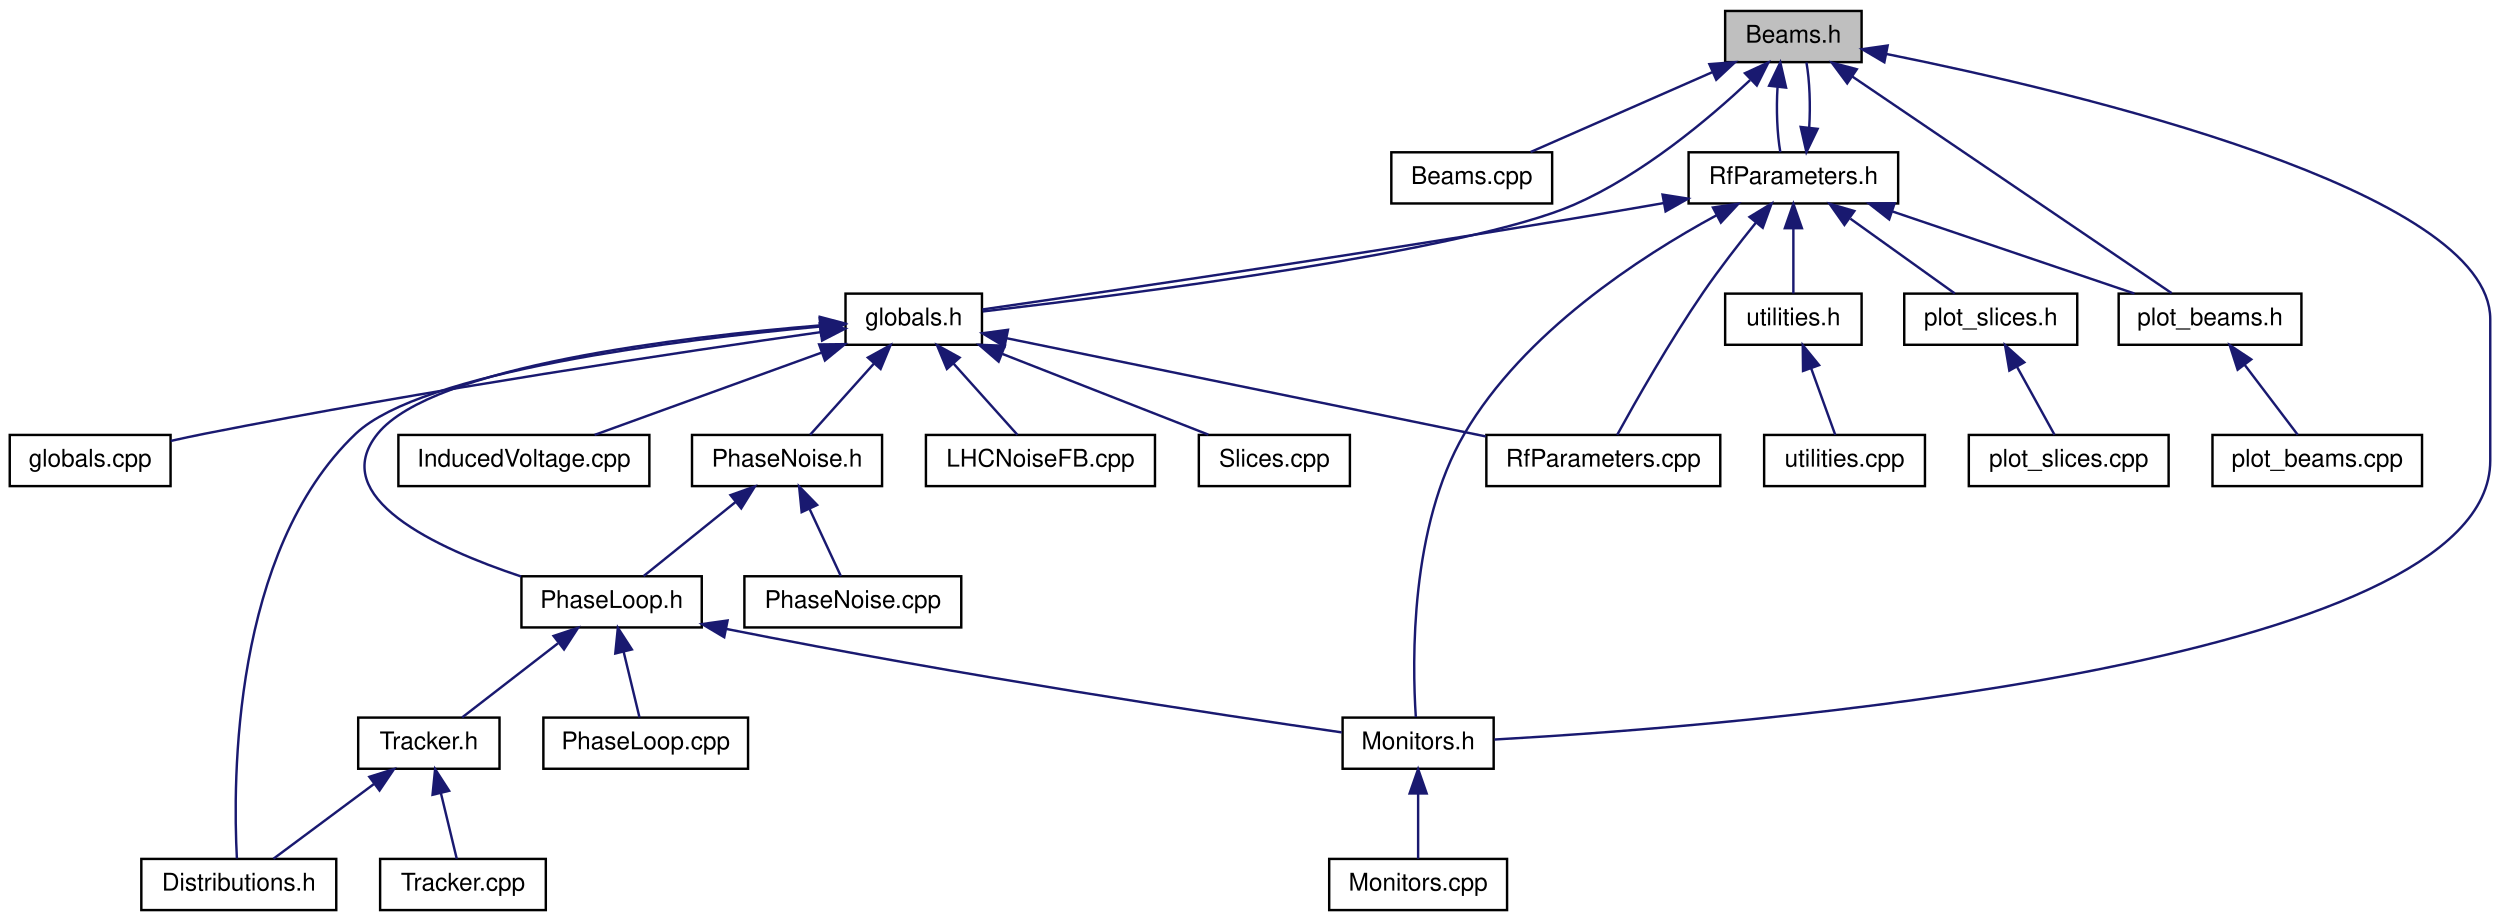
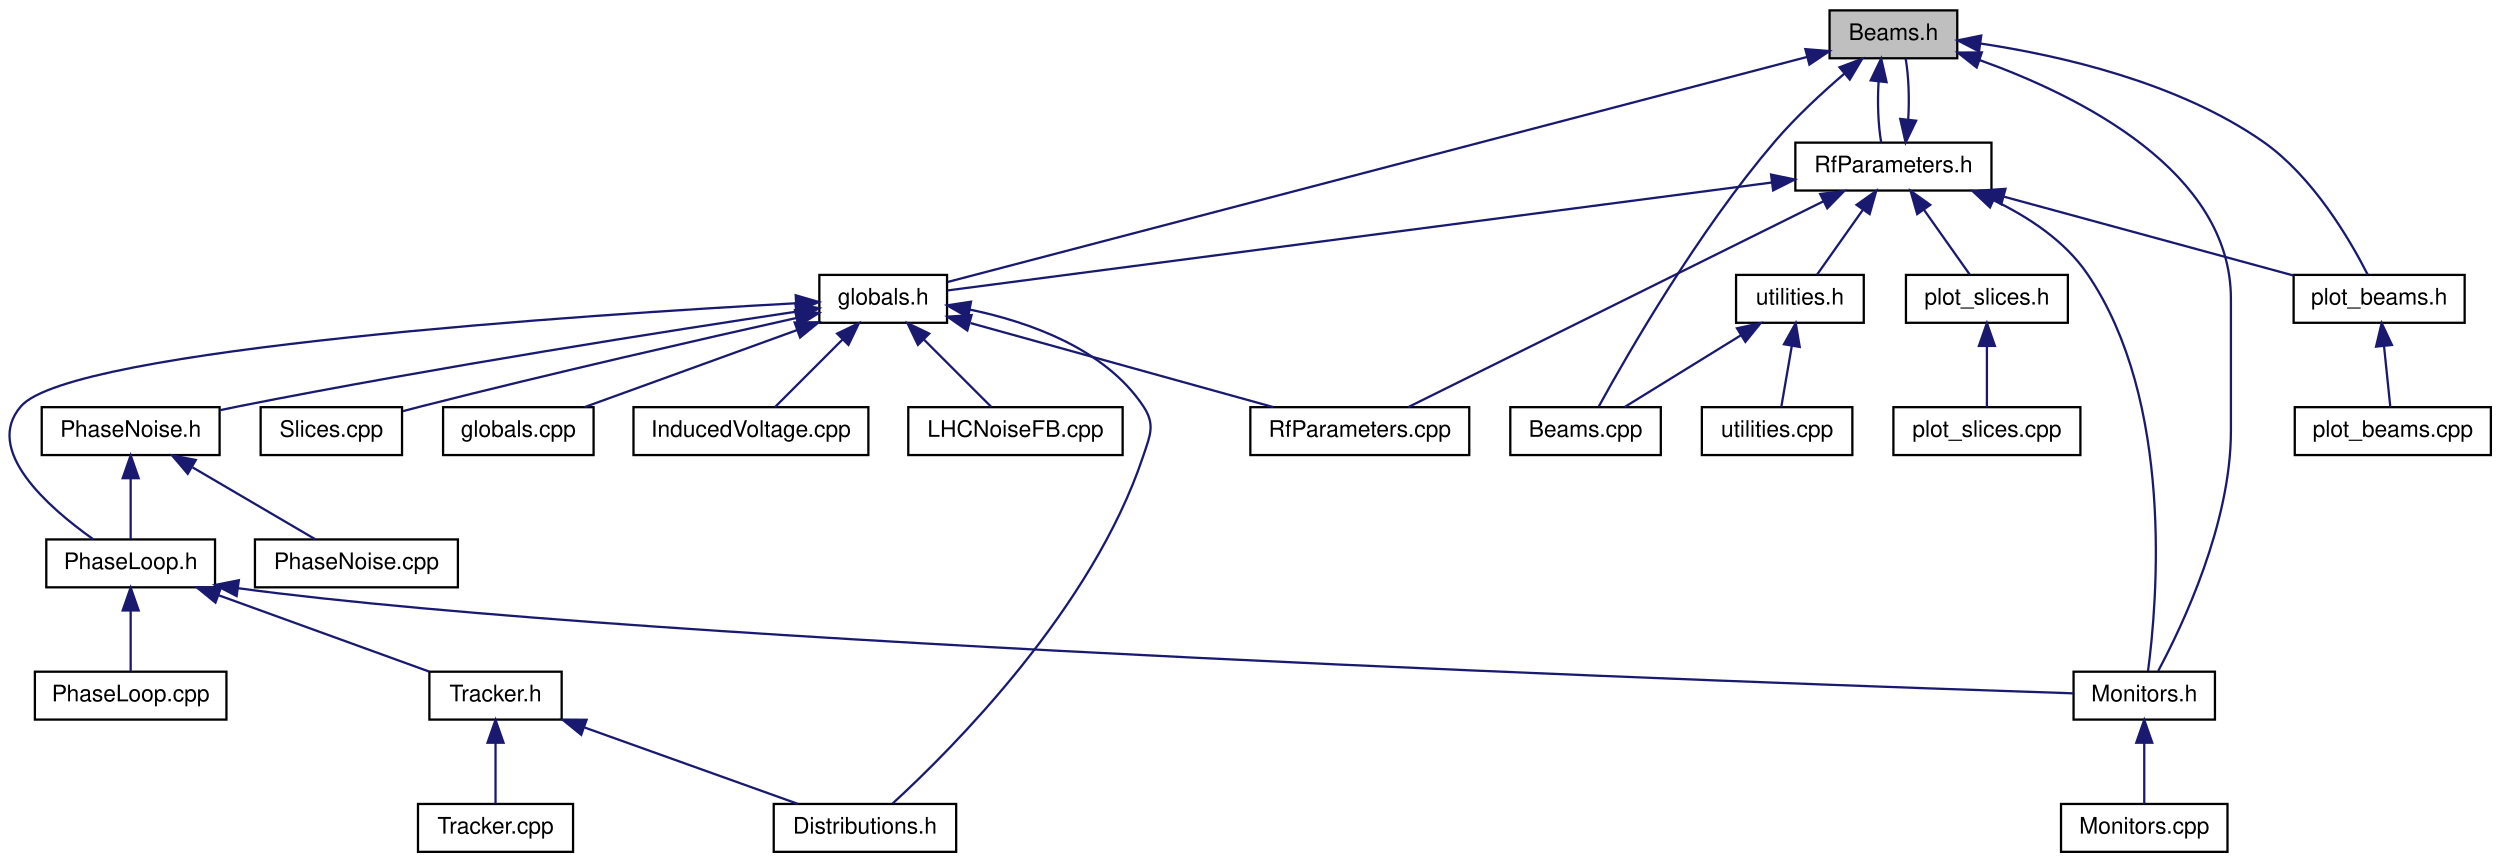
- <svg xmlns="http://www.w3.org/2000/svg" xmlns:xlink="http://www.w3.org/1999/xlink" width="1026pt" height="378pt" viewBox="0.00 0.00 1026.00 378.00">
+ <svg xmlns="http://www.w3.org/2000/svg" xmlns:xlink="http://www.w3.org/1999/xlink" width="1096pt" height="378pt" viewBox="0.00 0.00 1096.30 378.00">
  <g id="graph1" class="graph" transform="scale(1 1) rotate(0) translate(4 374)">
-     <polygon fill="white" stroke="white" points="-4,5 -4,-374 1023,-374 1023,5 -4,5" />
+     <polygon fill="white" stroke="white" points="-4,5 -4,-374 1093.3,-374 1093.3,5 -4,5" />
    <g id="node1" class="node">
-       <polygon fill="#bfbfbf" stroke="black" points="704,-348.5 704,-369.5 760,-369.5 760,-348.5 704,-348.5" />
-       <text text-anchor="middle" x="732" y="-356.5" font-family="Helvetica,sans-Serif" font-size="10.00">Beams.h</text>
+       <polygon fill="#bfbfbf" stroke="black" points="798.298,-348.5 798.298,-369.5 854.298,-369.5 854.298,-348.5 798.298,-348.5" />
+       <text text-anchor="middle" x="826.298" y="-356.5" font-family="Helvetica,sans-Serif" font-size="10.00">Beams.h</text>
    </g>
    <g id="node3" class="node">
      <a xlink:href="../../dc/d0f/Beams_8cpp.html" target="_top" xlink:title="Beams.cpp">
-         <polygon fill="white" stroke="black" points="567,-290.5 567,-311.5 633,-311.5 633,-290.5 567,-290.5" />
-         <text text-anchor="middle" x="600" y="-298.5" font-family="Helvetica,sans-Serif" font-size="10.00">Beams.cpp</text>
+         <polygon fill="white" stroke="black" points="658.298,-174.5 658.298,-195.5 724.298,-195.5 724.298,-174.5 658.298,-174.5" />
+         <text text-anchor="middle" x="691.298" y="-182.5" font-family="Helvetica,sans-Serif" font-size="10.00">Beams.cpp</text>
      </a>
    </g>
    <g id="edge2" class="edge">
-       <path fill="none" stroke="midnightblue" d="M698.643,-344.343C675.445,-334.15 645.057,-320.798 624.172,-311.621" />
-       <polygon fill="midnightblue" stroke="midnightblue" points="697.533,-347.678 708.096,-348.497 700.349,-341.27 697.533,-347.678" />
+       <path fill="none" stroke="midnightblue" d="M804.787,-341.749C794.933,-333.316 783.442,-322.695 774.298,-312 740.579,-272.56 709.605,-218.614 697.119,-195.843" />
+       <polygon fill="midnightblue" stroke="midnightblue" points="802.674,-344.545 812.591,-348.272 807.163,-339.174 802.674,-344.545" />
    </g>
    <g id="node5" class="node">
      <a xlink:href="../../d5/d87/globals_8h.html" target="_top" xlink:title="globals.h">
-         <polygon fill="white" stroke="black" points="343,-232.5 343,-253.5 399,-253.5 399,-232.5 343,-232.5" />
-         <text text-anchor="middle" x="371" y="-240.5" font-family="Helvetica,sans-Serif" font-size="10.00">globals.h</text>
+         <polygon fill="white" stroke="black" points="355.298,-232.5 355.298,-253.5 411.298,-253.5 411.298,-232.5 355.298,-232.5" />
+         <text text-anchor="middle" x="383.298" y="-240.5" font-family="Helvetica,sans-Serif" font-size="10.00">globals.h</text>
      </a>
    </g>
    <g id="edge4" class="edge">
-       <path fill="none" stroke="midnightblue" d="M714.26,-341.142C697.241,-325.118 670.051,-302.289 642,-290 598.59,-270.983 459.566,-253.199 399.304,-246.17" />
-       <polygon fill="midnightblue" stroke="midnightblue" points="712.133,-343.954 721.757,-348.385 716.997,-338.92 712.133,-343.954" />
+       <path fill="none" stroke="midnightblue" d="M788.52,-349.108C701.469,-326.313 488.359,-270.51 411.509,-250.387" />
+       <polygon fill="midnightblue" stroke="midnightblue" points="787.69,-352.508 798.251,-351.656 789.463,-345.737 787.69,-352.508" />
    </g>
    <g id="node23" class="node">
      <a xlink:href="../../d0/da6/Monitors_8h.html" target="_top" xlink:title="Monitors.h">
-         <polygon fill="white" stroke="black" points="547,-58.5 547,-79.5 609,-79.5 609,-58.5 547,-58.5" />
-         <text text-anchor="middle" x="578" y="-66.5" font-family="Helvetica,sans-Serif" font-size="10.00">Monitors.h</text>
-       </a>
-     </g>
-     <g id="edge60" class="edge">
-       <path fill="none" stroke="midnightblue" d="M770.111,-351.858C847.97,-336.178 1018,-295.882 1018,-243 1018,-243 1018,-243 1018,-185 1018,-100.372 709.813,-76.147 609.291,-70.497" />
-       <polygon fill="midnightblue" stroke="midnightblue" points="769.335,-348.444 760.205,-353.82 770.695,-355.311 769.335,-348.444" />
+         <polygon fill="white" stroke="black" points="905.298,-58.5 905.298,-79.5 967.298,-79.5 967.298,-58.5 905.298,-58.5" />
+         <text text-anchor="middle" x="936.298" y="-66.5" font-family="Helvetica,sans-Serif" font-size="10.00">Monitors.h</text>
+       </a>
+     </g>
+     <g id="edge62" class="edge">
+       <path fill="none" stroke="midnightblue" d="M864.007,-347.736C907.855,-332.032 974.298,-298.997 974.298,-243 974.298,-243 974.298,-243 974.298,-185 974.298,-144.523 953.145,-99.873 942.404,-79.809" />
+       <polygon fill="midnightblue" stroke="midnightblue" points="862.807,-344.447 854.484,-351.004 865.079,-351.068 862.807,-344.447" />
    </g>
    <g id="node37" class="node">
      <a xlink:href="../../d6/db7/RfParameters_8h.html" target="_top" xlink:title="RfParameters.h">
-         <polygon fill="white" stroke="black" points="689,-290.5 689,-311.5 775,-311.5 775,-290.5 689,-290.5" />
-         <text text-anchor="middle" x="732" y="-298.5" font-family="Helvetica,sans-Serif" font-size="10.00">RfParameters.h</text>
+         <polygon fill="white" stroke="black" points="783.298,-290.5 783.298,-311.5 869.298,-311.5 869.298,-290.5 783.298,-290.5" />
+         <text text-anchor="middle" x="826.298" y="-298.5" font-family="Helvetica,sans-Serif" font-size="10.00">RfParameters.h</text>
      </a>
    </g>
    <g id="edge38" class="edge">
-       <path fill="none" stroke="midnightblue" d="M725.495,-338.191C724.941,-329.168 725.326,-318.994 726.648,-311.571" />
-       <polygon fill="midnightblue" stroke="midnightblue" points="722.043,-338.814 726.636,-348.362 729,-338.034 722.043,-338.814" />
+       <path fill="none" stroke="midnightblue" d="M819.794,-338.191C819.24,-329.168 819.624,-318.994 820.946,-311.571" />
+       <polygon fill="midnightblue" stroke="midnightblue" points="816.341,-338.814 820.934,-348.362 823.298,-338.034 816.341,-338.814" />
    </g>
    <g id="node43" class="node">
      <a xlink:href="../../d8/d94/plot__beams_8h.html" target="_top" xlink:title="plot_beams.h">
-         <polygon fill="white" stroke="black" points="865.5,-232.5 865.5,-253.5 940.5,-253.5 940.5,-232.5 865.5,-232.5" />
-         <text text-anchor="middle" x="903" y="-240.5" font-family="Helvetica,sans-Serif" font-size="10.00">plot_beams.h</text>
-       </a>
-     </g>
-     <g id="edge62" class="edge">
-       <path fill="none" stroke="midnightblue" d="M756.141,-342.624C791.72,-318.488 857.256,-274.031 887.257,-253.679" />
-       <polygon fill="midnightblue" stroke="midnightblue" points="754.091,-339.785 747.781,-348.295 758.021,-345.578 754.091,-339.785" />
+         <polygon fill="white" stroke="black" points="1001.8,-232.5 1001.8,-253.5 1076.8,-253.5 1076.8,-232.5 1001.8,-232.5" />
+         <text text-anchor="middle" x="1039.3" y="-240.5" font-family="Helvetica,sans-Serif" font-size="10.00">plot_beams.h</text>
+       </a>
+     </g>
+     <g id="edge64" class="edge">
+       <path fill="none" stroke="midnightblue" d="M864.677,-354.936C899.54,-349.694 951.058,-337.936 988.298,-312 1010.3,-296.676 1026.58,-268.789 1034.3,-253.581" />
+       <polygon fill="midnightblue" stroke="midnightblue" points="863.849,-351.517 854.426,-356.362 864.813,-358.45 863.849,-351.517" />
    </g>
    <g id="node7" class="node">
      <a xlink:href="../../d7/d91/Slices_8cpp.html" target="_top" xlink:title="Slices.cpp">
-         <polygon fill="white" stroke="black" points="488,-174.5 488,-195.5 550,-195.5 550,-174.5 488,-174.5" />
-         <text text-anchor="middle" x="519" y="-182.5" font-family="Helvetica,sans-Serif" font-size="10.00">Slices.cpp</text>
+         <polygon fill="white" stroke="black" points="110.298,-174.5 110.298,-195.5 172.298,-195.5 172.298,-174.5 110.298,-174.5" />
+         <text text-anchor="middle" x="141.298" y="-182.5" font-family="Helvetica,sans-Serif" font-size="10.00">Slices.cpp</text>
      </a>
    </g>
    <g id="edge6" class="edge">
-       <path fill="none" stroke="midnightblue" d="M407.36,-228.751C433.495,-218.509 468.168,-204.921 491.898,-195.621" />
-       <polygon fill="midnightblue" stroke="midnightblue" points="405.835,-225.589 397.802,-232.497 408.389,-232.107 405.835,-225.589" />
+       <path fill="none" stroke="midnightblue" d="M345.343,-234.642C304.664,-225.573 238.246,-210.449 181.298,-196 178.506,-195.291 175.61,-194.536 172.71,-193.765" />
+       <polygon fill="midnightblue" stroke="midnightblue" points="344.588,-238.059 355.11,-236.813 346.107,-231.226 344.588,-238.059" />
    </g>
    <g id="node9" class="node">
      <a xlink:href="../../da/d77/globals_8cpp.html" target="_top" xlink:title="globals.cpp">
-         <polygon fill="white" stroke="black" points="0,-174.5 0,-195.5 66,-195.5 66,-174.5 0,-174.5" />
-         <text text-anchor="middle" x="33" y="-182.5" font-family="Helvetica,sans-Serif" font-size="10.00">globals.cpp</text>
+         <polygon fill="white" stroke="black" points="190.298,-174.5 190.298,-195.5 256.298,-195.5 256.298,-174.5 190.298,-174.5" />
+         <text text-anchor="middle" x="223.298" y="-182.5" font-family="Helvetica,sans-Serif" font-size="10.00">globals.cpp</text>
      </a>
    </g>
    <g id="edge8" class="edge">
-       <path fill="none" stroke="midnightblue" d="M332.655,-237.678C276.851,-229.735 170.086,-213.795 80,-196 75.478,-195.107 70.73,-194.09 66.061,-193.043" />
-       <polygon fill="midnightblue" stroke="midnightblue" points="332.4,-241.176 342.792,-239.112 333.381,-234.245 332.4,-241.176" />
+       <path fill="none" stroke="midnightblue" d="M345.432,-229.273C316.925,-218.94 278.43,-204.985 252.333,-195.525" />
+       <polygon fill="midnightblue" stroke="midnightblue" points="344.468,-232.647 355.062,-232.764 346.853,-226.066 344.468,-232.647" />
    </g>
    <g id="node11" class="node">
      <a xlink:href="../../d5/dfa/InducedVoltage_8cpp.html" target="_top" xlink:title="InducedVoltage.cpp">
-         <polygon fill="white" stroke="black" points="159.5,-174.5 159.5,-195.5 262.5,-195.5 262.5,-174.5 159.5,-174.5" />
-         <text text-anchor="middle" x="211" y="-182.5" font-family="Helvetica,sans-Serif" font-size="10.00">InducedVoltage.cpp</text>
+         <polygon fill="white" stroke="black" points="273.798,-174.5 273.798,-195.5 376.798,-195.5 376.798,-174.5 273.798,-174.5" />
+         <text text-anchor="middle" x="325.298" y="-182.5" font-family="Helvetica,sans-Serif" font-size="10.00">InducedVoltage.cpp</text>
      </a>
    </g>
    <g id="edge10" class="edge">
-       <path fill="none" stroke="midnightblue" d="M333.133,-229.273C304.626,-218.94 266.131,-204.985 240.034,-195.525" />
-       <polygon fill="midnightblue" stroke="midnightblue" points="332.169,-232.647 342.764,-232.764 334.555,-226.066 332.169,-232.647" />
+       <path fill="none" stroke="midnightblue" d="M365.416,-225.118C355.736,-215.438 344.108,-203.81 335.869,-195.571" />
+       <polygon fill="midnightblue" stroke="midnightblue" points="363.114,-227.766 372.66,-232.362 368.064,-222.816 363.114,-227.766" />
    </g>
    <g id="node13" class="node">
      <a xlink:href="../../dc/d61/RfParameters_8cpp.html" target="_top" xlink:title="RfParameters.cpp">
-         <polygon fill="white" stroke="black" points="606,-174.5 606,-195.5 702,-195.5 702,-174.5 606,-174.5" />
-         <text text-anchor="middle" x="654" y="-182.5" font-family="Helvetica,sans-Serif" font-size="10.00">RfParameters.cpp</text>
+         <polygon fill="white" stroke="black" points="544.298,-174.5 544.298,-195.5 640.298,-195.5 640.298,-174.5 544.298,-174.5" />
+         <text text-anchor="middle" x="592.298" y="-182.5" font-family="Helvetica,sans-Serif" font-size="10.00">RfParameters.cpp</text>
      </a>
    </g>
    <g id="edge12" class="edge">
-       <path fill="none" stroke="midnightblue" d="M409.104,-235.191C459.993,-224.761 550.168,-206.28 605.747,-194.889" />
-       <polygon fill="midnightblue" stroke="midnightblue" points="408.263,-231.79 399.17,-237.227 409.669,-238.648 408.263,-231.79" />
+       <path fill="none" stroke="midnightblue" d="M421.578,-232.377C459.323,-221.902 516.669,-205.988 554.312,-195.542" />
+       <polygon fill="midnightblue" stroke="midnightblue" points="420.185,-229.131 411.485,-235.178 422.057,-235.876 420.185,-229.131" />
    </g>
    <g id="node15" class="node">
      <a xlink:href="../../d3/db7/LHCNoiseFB_8cpp.html" target="_top" xlink:title="LHCNoiseFB.cpp">
-         <polygon fill="white" stroke="black" points="376,-174.5 376,-195.5 470,-195.5 470,-174.5 376,-174.5" />
-         <text text-anchor="middle" x="423" y="-182.5" font-family="Helvetica,sans-Serif" font-size="10.00">LHCNoiseFB.cpp</text>
+         <polygon fill="white" stroke="black" points="394.298,-174.5 394.298,-195.5 488.298,-195.5 488.298,-174.5 394.298,-174.5" />
+         <text text-anchor="middle" x="441.298" y="-182.5" font-family="Helvetica,sans-Serif" font-size="10.00">LHCNoiseFB.cpp</text>
      </a>
    </g>
    <g id="edge14" class="edge">
-       <path fill="none" stroke="midnightblue" d="M387.29,-224.83C395.917,-215.208 406.209,-203.728 413.523,-195.571" />
-       <polygon fill="midnightblue" stroke="midnightblue" points="384.607,-222.58 380.538,-232.362 389.819,-227.253 384.607,-222.58" />
+       <path fill="none" stroke="midnightblue" d="M401.18,-225.118C410.861,-215.438 422.489,-203.81 430.728,-195.571" />
+       <polygon fill="midnightblue" stroke="midnightblue" points="398.533,-222.816 393.936,-232.362 403.482,-227.766 398.533,-222.816" />
    </g>
    <g id="node17" class="node">
      <a xlink:href="../../dc/d7d/Distributions_8h.html" target="_top" xlink:title="Distributions.h">
-         <polygon fill="white" stroke="black" points="54,-0.5 54,-21.5 134,-21.5 134,-0.5 54,-0.5" />
-         <text text-anchor="middle" x="94" y="-8.5" font-family="Helvetica,sans-Serif" font-size="10.00">Distributions.h</text>
+         <polygon fill="white" stroke="black" points="335.298,-0.5 335.298,-21.5 415.298,-21.5 415.298,-0.5 335.298,-0.5" />
+         <text text-anchor="middle" x="375.298" y="-8.5" font-family="Helvetica,sans-Serif" font-size="10.00">Distributions.h</text>
      </a>
    </g>
    <g id="edge16" class="edge">
-       <path fill="none" stroke="midnightblue" d="M332.424,-239.962C274.495,-234.618 168.941,-221.59 142,-196 91.237,-147.783 91.545,-53.371 93.222,-21.67" />
-       <polygon fill="midnightblue" stroke="midnightblue" points="332.386,-243.473 342.656,-240.872 333.006,-236.5 332.386,-243.473" />
+       <path fill="none" stroke="midnightblue" d="M421.341,-238.282C447.513,-232.836 480.478,-221.128 497.298,-196 502.737,-187.875 500.386,-183.278 497.298,-174 475.087,-107.258 413.687,-45.784 387.446,-21.718" />
+       <polygon fill="midnightblue" stroke="midnightblue" points="420.526,-234.874 411.331,-240.137 421.801,-241.757 420.526,-234.874" />
    </g>
    <g id="node19" class="node">
      <a xlink:href="../../d3/d33/PhaseLoop_8h.html" target="_top" xlink:title="PhaseLoop.h">
-         <polygon fill="white" stroke="black" points="210,-116.5 210,-137.5 284,-137.5 284,-116.5 210,-116.5" />
-         <text text-anchor="middle" x="247" y="-124.5" font-family="Helvetica,sans-Serif" font-size="10.00">PhaseLoop.h</text>
+         <polygon fill="white" stroke="black" points="16.298,-116.5 16.298,-137.5 90.298,-137.5 90.298,-116.5 16.298,-116.5" />
+         <text text-anchor="middle" x="53.298" y="-124.5" font-family="Helvetica,sans-Serif" font-size="10.00">PhaseLoop.h</text>
      </a>
    </g>
    <g id="edge18" class="edge">
-       <path fill="none" stroke="midnightblue" d="M332.675,-240.464C275.826,-235.814 173.43,-223.728 151,-196 129.959,-169.989 174.632,-149.128 209.866,-137.404" />
-       <polygon fill="midnightblue" stroke="midnightblue" points="332.489,-243.96 342.731,-241.248 333.033,-236.981 332.489,-243.96" />
+       <path fill="none" stroke="midnightblue" d="M344.862,-241.058C253.17,-236.033 27.566,-221.208 5.298,-196 -11.608,-176.861 17.03,-151.645 36.845,-137.604" />
+       <polygon fill="midnightblue" stroke="midnightblue" points="344.929,-244.567 355.102,-241.609 345.305,-237.577 344.929,-244.567" />
    </g>
    <g id="node32" class="node">
      <a xlink:href="../../d9/dc8/PhaseNoise_8h.html" target="_top" xlink:title="PhaseNoise.h">
-         <polygon fill="white" stroke="black" points="280,-174.5 280,-195.5 358,-195.5 358,-174.5 280,-174.5" />
-         <text text-anchor="middle" x="319" y="-182.5" font-family="Helvetica,sans-Serif" font-size="10.00">PhaseNoise.h</text>
+         <polygon fill="white" stroke="black" points="14.298,-174.5 14.298,-195.5 92.298,-195.5 92.298,-174.5 14.298,-174.5" />
+         <text text-anchor="middle" x="53.298" y="-182.5" font-family="Helvetica,sans-Serif" font-size="10.00">PhaseNoise.h</text>
      </a>
    </g>
    <g id="edge32" class="edge">
-       <path fill="none" stroke="midnightblue" d="M354.71,-224.83C346.083,-215.208 335.791,-203.728 328.477,-195.571" />
-       <polygon fill="midnightblue" stroke="midnightblue" points="352.181,-227.253 361.462,-232.362 357.393,-222.58 352.181,-227.253" />
+       <path fill="none" stroke="midnightblue" d="M344.966,-237.359C290.592,-229.188 188.029,-213.149 101.298,-196 98.447,-195.436 95.506,-194.828 92.55,-194.197" />
+       <polygon fill="midnightblue" stroke="midnightblue" points="344.771,-240.869 355.179,-238.886 345.807,-233.946 344.771,-240.869" />
    </g>
    <g id="node21" class="node">
      <a xlink:href="../../db/dee/PhaseLoop_8cpp.html" target="_top" xlink:title="PhaseLoop.cpp">
-         <polygon fill="white" stroke="black" points="219,-58.5 219,-79.5 303,-79.5 303,-58.5 219,-58.5" />
-         <text text-anchor="middle" x="261" y="-66.5" font-family="Helvetica,sans-Serif" font-size="10.00">PhaseLoop.cpp</text>
+         <polygon fill="white" stroke="black" points="11.298,-58.5 11.298,-79.5 95.298,-79.5 95.298,-58.5 11.298,-58.5" />
+         <text text-anchor="middle" x="53.298" y="-66.5" font-family="Helvetica,sans-Serif" font-size="10.00">PhaseLoop.cpp</text>
      </a>
    </g>
    <g id="edge20" class="edge">
-       <path fill="none" stroke="midnightblue" d="M251.951,-106.488C254.147,-97.392 256.637,-87.076 258.448,-79.571" />
-       <polygon fill="midnightblue" stroke="midnightblue" points="248.512,-105.82 249.568,-116.362 255.317,-107.462 248.512,-105.82" />
+       <path fill="none" stroke="midnightblue" d="M53.298,-106.191C53.298,-97.168 53.298,-86.994 53.298,-79.571" />
+       <polygon fill="midnightblue" stroke="midnightblue" points="49.798,-106.362 53.298,-116.362 56.798,-106.362 49.798,-106.362" />
    </g>
    <g id="edge22" class="edge">
-       <path fill="none" stroke="midnightblue" d="M294.151,-115.869C391.877,-96.418 495.785,-80.76 546.66,-73.422" />
-       <polygon fill="midnightblue" stroke="midnightblue" points="293.222,-112.486 284.107,-117.887 294.6,-119.349 293.222,-112.486" />
+       <path fill="none" stroke="midnightblue" d="M100.379,-116.12C278.942,-91.852 776.011,-74.273 905.281,-69.999" />
+       <polygon fill="midnightblue" stroke="midnightblue" points="99.755,-112.673 90.345,-117.54 100.737,-119.604 99.755,-112.673" />
    </g>
    <g id="node27" class="node">
      <a xlink:href="../../d2/d0e/Tracker_8h.html" target="_top" xlink:title="Tracker.h">
-         <polygon fill="white" stroke="black" points="143,-58.5 143,-79.5 201,-79.5 201,-58.5 143,-58.5" />
-         <text text-anchor="middle" x="172" y="-66.5" font-family="Helvetica,sans-Serif" font-size="10.00">Tracker.h</text>
+         <polygon fill="white" stroke="black" points="184.298,-58.5 184.298,-79.5 242.298,-79.5 242.298,-58.5 184.298,-58.5" />
+         <text text-anchor="middle" x="213.298" y="-66.5" font-family="Helvetica,sans-Serif" font-size="10.00">Tracker.h</text>
      </a>
    </g>
    <g id="edge26" class="edge">
-       <path fill="none" stroke="midnightblue" d="M224.985,-109.975C212.256,-100.132 196.639,-88.055 185.669,-79.571" />
-       <polygon fill="midnightblue" stroke="midnightblue" points="223.192,-113.013 233.244,-116.362 227.474,-107.476 223.192,-113.013" />
+       <path fill="none" stroke="midnightblue" d="M91.893,-113.009C120.326,-102.702 158.394,-88.903 184.269,-79.523" />
+       <polygon fill="midnightblue" stroke="midnightblue" points="90.482,-109.798 82.273,-116.497 92.867,-116.379 90.482,-109.798" />
    </g>
    <g id="node25" class="node">
      <a xlink:href="../../da/dda/Monitors_8cpp.html" target="_top" xlink:title="Monitors.cpp">
-         <polygon fill="white" stroke="black" points="541.5,-0.5 541.5,-21.5 614.5,-21.5 614.5,-0.5 541.5,-0.5" />
-         <text text-anchor="middle" x="578" y="-8.5" font-family="Helvetica,sans-Serif" font-size="10.00">Monitors.cpp</text>
+         <polygon fill="white" stroke="black" points="899.798,-0.5 899.798,-21.5 972.798,-21.5 972.798,-0.5 899.798,-0.5" />
+         <text text-anchor="middle" x="936.298" y="-8.5" font-family="Helvetica,sans-Serif" font-size="10.00">Monitors.cpp</text>
      </a>
    </g>
    <g id="edge24" class="edge">
-       <path fill="none" stroke="midnightblue" d="M578,-48.191C578,-39.168 578,-28.994 578,-21.571" />
-       <polygon fill="midnightblue" stroke="midnightblue" points="574.5,-48.362 578,-58.362 581.5,-48.362 574.5,-48.362" />
+       <path fill="none" stroke="midnightblue" d="M936.298,-48.191C936.298,-39.168 936.298,-28.994 936.298,-21.571" />
+       <polygon fill="midnightblue" stroke="midnightblue" points="932.798,-48.362 936.298,-58.362 939.798,-48.362 932.798,-48.362" />
    </g>
    <g id="edge30" class="edge">
-       <path fill="none" stroke="midnightblue" d="M149.486,-52.259C136.179,-42.364 119.735,-30.136 108.216,-21.571" />
-       <polygon fill="midnightblue" stroke="midnightblue" points="147.58,-55.203 157.694,-58.362 151.757,-49.586 147.58,-55.203" />
+       <path fill="none" stroke="midnightblue" d="M252.375,-55.01C281.164,-44.702 319.707,-30.903 345.906,-21.523" />
+       <polygon fill="midnightblue" stroke="midnightblue" points="250.87,-51.831 242.635,-58.497 253.23,-58.421 250.87,-51.831" />
    </g>
    <g id="node29" class="node">
      <a xlink:href="../../d2/d6f/Tracker_8cpp.html" target="_top" xlink:title="Tracker.cpp">
-         <polygon fill="white" stroke="black" points="152,-0.5 152,-21.5 220,-21.5 220,-0.5 152,-0.5" />
-         <text text-anchor="middle" x="186" y="-8.5" font-family="Helvetica,sans-Serif" font-size="10.00">Tracker.cpp</text>
+         <polygon fill="white" stroke="black" points="179.298,-0.5 179.298,-21.5 247.298,-21.5 247.298,-0.5 179.298,-0.5" />
+         <text text-anchor="middle" x="213.298" y="-8.5" font-family="Helvetica,sans-Serif" font-size="10.00">Tracker.cpp</text>
      </a>
    </g>
    <g id="edge28" class="edge">
-       <path fill="none" stroke="midnightblue" d="M176.951,-48.488C179.147,-39.392 181.637,-29.076 183.448,-21.571" />
-       <polygon fill="midnightblue" stroke="midnightblue" points="173.512,-47.82 174.568,-58.362 180.317,-49.462 173.512,-47.82" />
+       <path fill="none" stroke="midnightblue" d="M213.298,-48.191C213.298,-39.168 213.298,-28.994 213.298,-21.571" />
+       <polygon fill="midnightblue" stroke="midnightblue" points="209.798,-48.362 213.298,-58.362 216.798,-48.362 209.798,-48.362" />
    </g>
    <g id="edge36" class="edge">
-       <path fill="none" stroke="midnightblue" d="M297.866,-167.975C285.646,-158.132 270.654,-146.055 260.122,-137.571" />
-       <polygon fill="midnightblue" stroke="midnightblue" points="295.811,-170.814 305.794,-174.362 300.202,-165.363 295.811,-170.814" />
+       <path fill="none" stroke="midnightblue" d="M53.298,-164.191C53.298,-155.168 53.298,-144.994 53.298,-137.571" />
+       <polygon fill="midnightblue" stroke="midnightblue" points="49.798,-164.362 53.298,-174.362 56.798,-164.362 49.798,-164.362" />
    </g>
    <g id="node34" class="node">
      <a xlink:href="../../db/d82/PhaseNoise_8cpp.html" target="_top" xlink:title="PhaseNoise.cpp">
-         <polygon fill="white" stroke="black" points="301.5,-116.5 301.5,-137.5 390.5,-137.5 390.5,-116.5 301.5,-116.5" />
-         <text text-anchor="middle" x="346" y="-124.5" font-family="Helvetica,sans-Serif" font-size="10.00">PhaseNoise.cpp</text>
+         <polygon fill="white" stroke="black" points="107.798,-116.5 107.798,-137.5 196.798,-137.5 196.798,-116.5 107.798,-116.5" />
+         <text text-anchor="middle" x="152.298" y="-124.5" font-family="Helvetica,sans-Serif" font-size="10.00">PhaseNoise.cpp</text>
      </a>
    </g>
    <g id="edge34" class="edge">
-       <path fill="none" stroke="midnightblue" d="M328.274,-165.079C332.573,-155.842 337.51,-145.239 341.079,-137.571" />
-       <polygon fill="midnightblue" stroke="midnightblue" points="325,-163.819 323.952,-174.362 331.346,-166.773 325,-163.819" />
+       <path fill="none" stroke="midnightblue" d="M80.436,-169.101C97.565,-159.066 119.217,-146.381 134.255,-137.571" />
+       <polygon fill="midnightblue" stroke="midnightblue" points="78.316,-166.287 71.457,-174.362 81.854,-172.327 78.316,-166.287" />
    </g>
    <g id="edge42" class="edge">
-       <path fill="none" stroke="midnightblue" d="M738.5,-321.728C739.059,-330.743 738.681,-340.922 737.364,-348.362" />
-       <polygon fill="midnightblue" stroke="midnightblue" points="741.953,-321.114 737.352,-311.571 734.997,-321.9 741.953,-321.114" />
+       <path fill="none" stroke="midnightblue" d="M832.798,-321.728C833.358,-330.743 832.979,-340.922 831.662,-348.362" />
+       <polygon fill="midnightblue" stroke="midnightblue" points="836.251,-321.114 831.65,-311.571 829.295,-321.9 836.251,-321.114" />
    </g>
    <g id="edge44" class="edge">
-       <path fill="none" stroke="midnightblue" d="M678.811,-290.67C677.529,-290.442 676.257,-290.218 675,-290 573.713,-272.403 452.86,-254.695 399.138,-246.993" />
-       <polygon fill="midnightblue" stroke="midnightblue" points="678.306,-294.135 688.771,-292.482 679.559,-287.248 678.306,-294.135" />
+       <path fill="none" stroke="midnightblue" d="M773.078,-294.032C678.442,-281.642 484.025,-256.188 411.445,-246.685" />
+       <polygon fill="midnightblue" stroke="midnightblue" points="772.645,-297.505 783.015,-295.333 773.554,-290.564 772.645,-297.505" />
    </g>
    <g id="edge40" class="edge">
-       <path fill="none" stroke="midnightblue" d="M716.661,-282.669C709.77,-274.148 701.7,-263.761 695,-254 681.279,-234.01 667.269,-209.318 659.702,-195.55" />
-       <polygon fill="midnightblue" stroke="midnightblue" points="714.016,-284.964 723.065,-290.475 719.428,-280.524 714.016,-284.964" />
+       <path fill="none" stroke="midnightblue" d="M795.679,-285.821C747.469,-261.922 655.085,-216.125 613.503,-195.512" />
+       <polygon fill="midnightblue" stroke="midnightblue" points="794.19,-288.989 804.704,-290.295 797.299,-282.718 794.19,-288.989" />
    </g>
    <g id="edge46" class="edge">
-       <path fill="none" stroke="midnightblue" d="M700.588,-285.724C668.897,-268.544 621.282,-237.525 597,-196 574.718,-157.894 575.538,-102.761 577.053,-79.735" />
-       <polygon fill="midnightblue" stroke="midnightblue" points="698.991,-288.838 709.469,-290.404 702.254,-282.646 698.991,-288.838" />
+       <path fill="none" stroke="midnightblue" d="M870.353,-286.173C885.659,-278.847 901.442,-268.407 911.298,-254 949.546,-198.095 942.005,-110.166 937.947,-79.764" />
+       <polygon fill="midnightblue" stroke="midnightblue" points="868.669,-283.091 860.942,-290.34 871.503,-289.492 868.669,-283.091" />
    </g>
    <g id="edge48" class="edge">
-       <path fill="none" stroke="midnightblue" d="M772.454,-287.279C802.925,-276.944 844.079,-262.985 871.975,-253.523" />
-       <polygon fill="midnightblue" stroke="midnightblue" points="771.313,-283.97 762.967,-290.497 773.561,-290.599 771.313,-283.97" />
+       <path fill="none" stroke="midnightblue" d="M874.825,-287.786C913.339,-277.299 966.402,-262.85 1001.73,-253.231" />
+       <polygon fill="midnightblue" stroke="midnightblue" points="873.6,-284.492 864.871,-290.497 875.439,-291.246 873.6,-284.492" />
    </g>
    <g id="node47" class="node">
      <a xlink:href="../../d2/d51/plot__slices_8h.html" target="_top" xlink:title="plot_slices.h">
-         <polygon fill="white" stroke="black" points="777.5,-232.5 777.5,-253.5 848.5,-253.5 848.5,-232.5 777.5,-232.5" />
-         <text text-anchor="middle" x="813" y="-240.5" font-family="Helvetica,sans-Serif" font-size="10.00">plot_slices.h</text>
+         <polygon fill="white" stroke="black" points="831.798,-232.5 831.798,-253.5 902.798,-253.5 902.798,-232.5 831.798,-232.5" />
+         <text text-anchor="middle" x="867.298" y="-240.5" font-family="Helvetica,sans-Serif" font-size="10.00">plot_slices.h</text>
      </a>
    </g>
    <g id="edge52" class="edge">
-       <path fill="none" stroke="midnightblue" d="M755.38,-284.259C769.198,-274.364 786.275,-262.136 798.238,-253.571" />
-       <polygon fill="midnightblue" stroke="midnightblue" points="752.95,-281.694 746.857,-290.362 757.025,-287.386 752.95,-281.694" />
+       <path fill="none" stroke="midnightblue" d="M839.758,-281.959C846.429,-272.522 854.232,-261.484 859.826,-253.571" />
+       <polygon fill="midnightblue" stroke="midnightblue" points="836.733,-280.176 833.818,-290.362 842.449,-284.216 836.733,-280.176" />
    </g>
    <g id="node51" class="node">
      <a xlink:href="../../de/d44/trackers_2utilities_8h.html" target="_top" xlink:title="utilities.h">
-         <polygon fill="white" stroke="black" points="704,-232.5 704,-253.5 760,-253.5 760,-232.5 704,-232.5" />
-         <text text-anchor="middle" x="732" y="-240.5" font-family="Helvetica,sans-Serif" font-size="10.00">utilities.h</text>
+         <polygon fill="white" stroke="black" points="757.298,-232.5 757.298,-253.5 813.298,-253.5 813.298,-232.5 757.298,-232.5" />
+         <text text-anchor="middle" x="785.298" y="-240.5" font-family="Helvetica,sans-Serif" font-size="10.00">utilities.h</text>
      </a>
    </g>
    <g id="edge56" class="edge">
-       <path fill="none" stroke="midnightblue" d="M732,-280.191C732,-271.168 732,-260.994 732,-253.571" />
-       <polygon fill="midnightblue" stroke="midnightblue" points="728.5,-280.362 732,-290.362 735.5,-280.362 728.5,-280.362" />
+       <path fill="none" stroke="midnightblue" d="M812.838,-281.959C806.167,-272.522 798.364,-261.484 792.771,-253.571" />
+       <polygon fill="midnightblue" stroke="midnightblue" points="810.148,-284.216 818.778,-290.362 815.864,-280.176 810.148,-284.216" />
    </g>
    <g id="node45" class="node">
      <a xlink:href="../../d3/d2c/plot__beams_8cpp.html" target="_top" xlink:title="plot_beams.cpp">
-         <polygon fill="white" stroke="black" points="904,-174.5 904,-195.5 990,-195.5 990,-174.5 904,-174.5" />
-         <text text-anchor="middle" x="947" y="-182.5" font-family="Helvetica,sans-Serif" font-size="10.00">plot_beams.cpp</text>
+         <polygon fill="white" stroke="black" points="1002.3,-174.5 1002.3,-195.5 1088.3,-195.5 1088.3,-174.5 1002.3,-174.5" />
+         <text text-anchor="middle" x="1045.3" y="-182.5" font-family="Helvetica,sans-Serif" font-size="10.00">plot_beams.cpp</text>
      </a>
    </g>
    <g id="edge50" class="edge">
-       <path fill="none" stroke="midnightblue" d="M917.224,-224.25C924.431,-214.75 932.916,-203.565 938.981,-195.571" />
-       <polygon fill="midnightblue" stroke="midnightblue" points="914.326,-222.28 911.07,-232.362 919.903,-226.51 914.326,-222.28" />
+       <path fill="none" stroke="midnightblue" d="M1041.45,-222.191C1042.38,-213.168 1043.44,-202.994 1044.2,-195.571" />
+       <polygon fill="midnightblue" stroke="midnightblue" points="1037.95,-222.055 1040.4,-232.362 1044.91,-222.775 1037.95,-222.055" />
    </g>
    <g id="node49" class="node">
      <a xlink:href="../../d4/dfd/plot__slices_8cpp.html" target="_top" xlink:title="plot_slices.cpp">
-         <polygon fill="white" stroke="black" points="804,-174.5 804,-195.5 886,-195.5 886,-174.5 804,-174.5" />
-         <text text-anchor="middle" x="845" y="-182.5" font-family="Helvetica,sans-Serif" font-size="10.00">plot_slices.cpp</text>
+         <polygon fill="white" stroke="black" points="826.298,-174.5 826.298,-195.5 908.298,-195.5 908.298,-174.5 826.298,-174.5" />
+         <text text-anchor="middle" x="867.298" y="-182.5" font-family="Helvetica,sans-Serif" font-size="10.00">plot_slices.cpp</text>
      </a>
    </g>
    <g id="edge54" class="edge">
-       <path fill="none" stroke="midnightblue" d="M823.829,-223.373C828.962,-214.068 834.892,-203.32 839.168,-195.571" />
-       <polygon fill="midnightblue" stroke="midnightblue" points="820.636,-221.915 818.869,-232.362 826.765,-225.297 820.636,-221.915" />
-     </g>
-     <g id="node53" class="node">
+       <path fill="none" stroke="midnightblue" d="M867.298,-222.191C867.298,-213.168 867.298,-202.994 867.298,-195.571" />
+       <polygon fill="midnightblue" stroke="midnightblue" points="863.798,-222.362 867.298,-232.362 870.798,-222.362 863.798,-222.362" />
+     </g>
+     <g id="edge58" class="edge">
+       <path fill="none" stroke="midnightblue" d="M759.531,-227.101C743.267,-217.066 722.709,-204.381 708.43,-195.571" />
+       <polygon fill="midnightblue" stroke="midnightblue" points="757.709,-230.089 768.057,-232.362 761.385,-224.132 757.709,-230.089" />
+     </g>
+     <g id="node54" class="node">
      <a xlink:href="../../de/da5/utilities_8cpp.html" target="_top" xlink:title="utilities.cpp">
-         <polygon fill="white" stroke="black" points="720,-174.5 720,-195.5 786,-195.5 786,-174.5 720,-174.5" />
-         <text text-anchor="middle" x="753" y="-182.5" font-family="Helvetica,sans-Serif" font-size="10.00">utilities.cpp</text>
-       </a>
-     </g>
-     <g id="edge58" class="edge">
-       <path fill="none" stroke="midnightblue" d="M739.32,-222.784C742.639,-213.617 746.426,-203.157 749.173,-195.571" />
-       <polygon fill="midnightblue" stroke="midnightblue" points="735.965,-221.768 735.852,-232.362 742.547,-224.151 735.965,-221.768" />
+         <polygon fill="white" stroke="black" points="742.298,-174.5 742.298,-195.5 808.298,-195.5 808.298,-174.5 742.298,-174.5" />
+         <text text-anchor="middle" x="775.298" y="-182.5" font-family="Helvetica,sans-Serif" font-size="10.00">utilities.cpp</text>
+       </a>
+     </g>
+     <g id="edge60" class="edge">
+       <path fill="none" stroke="midnightblue" d="M781.762,-222.488C780.194,-213.392 778.415,-203.076 777.121,-195.571" />
+       <polygon fill="midnightblue" stroke="midnightblue" points="778.316,-223.102 783.464,-232.362 785.214,-221.913 778.316,-223.102" />
    </g>
  </g>
</svg>
